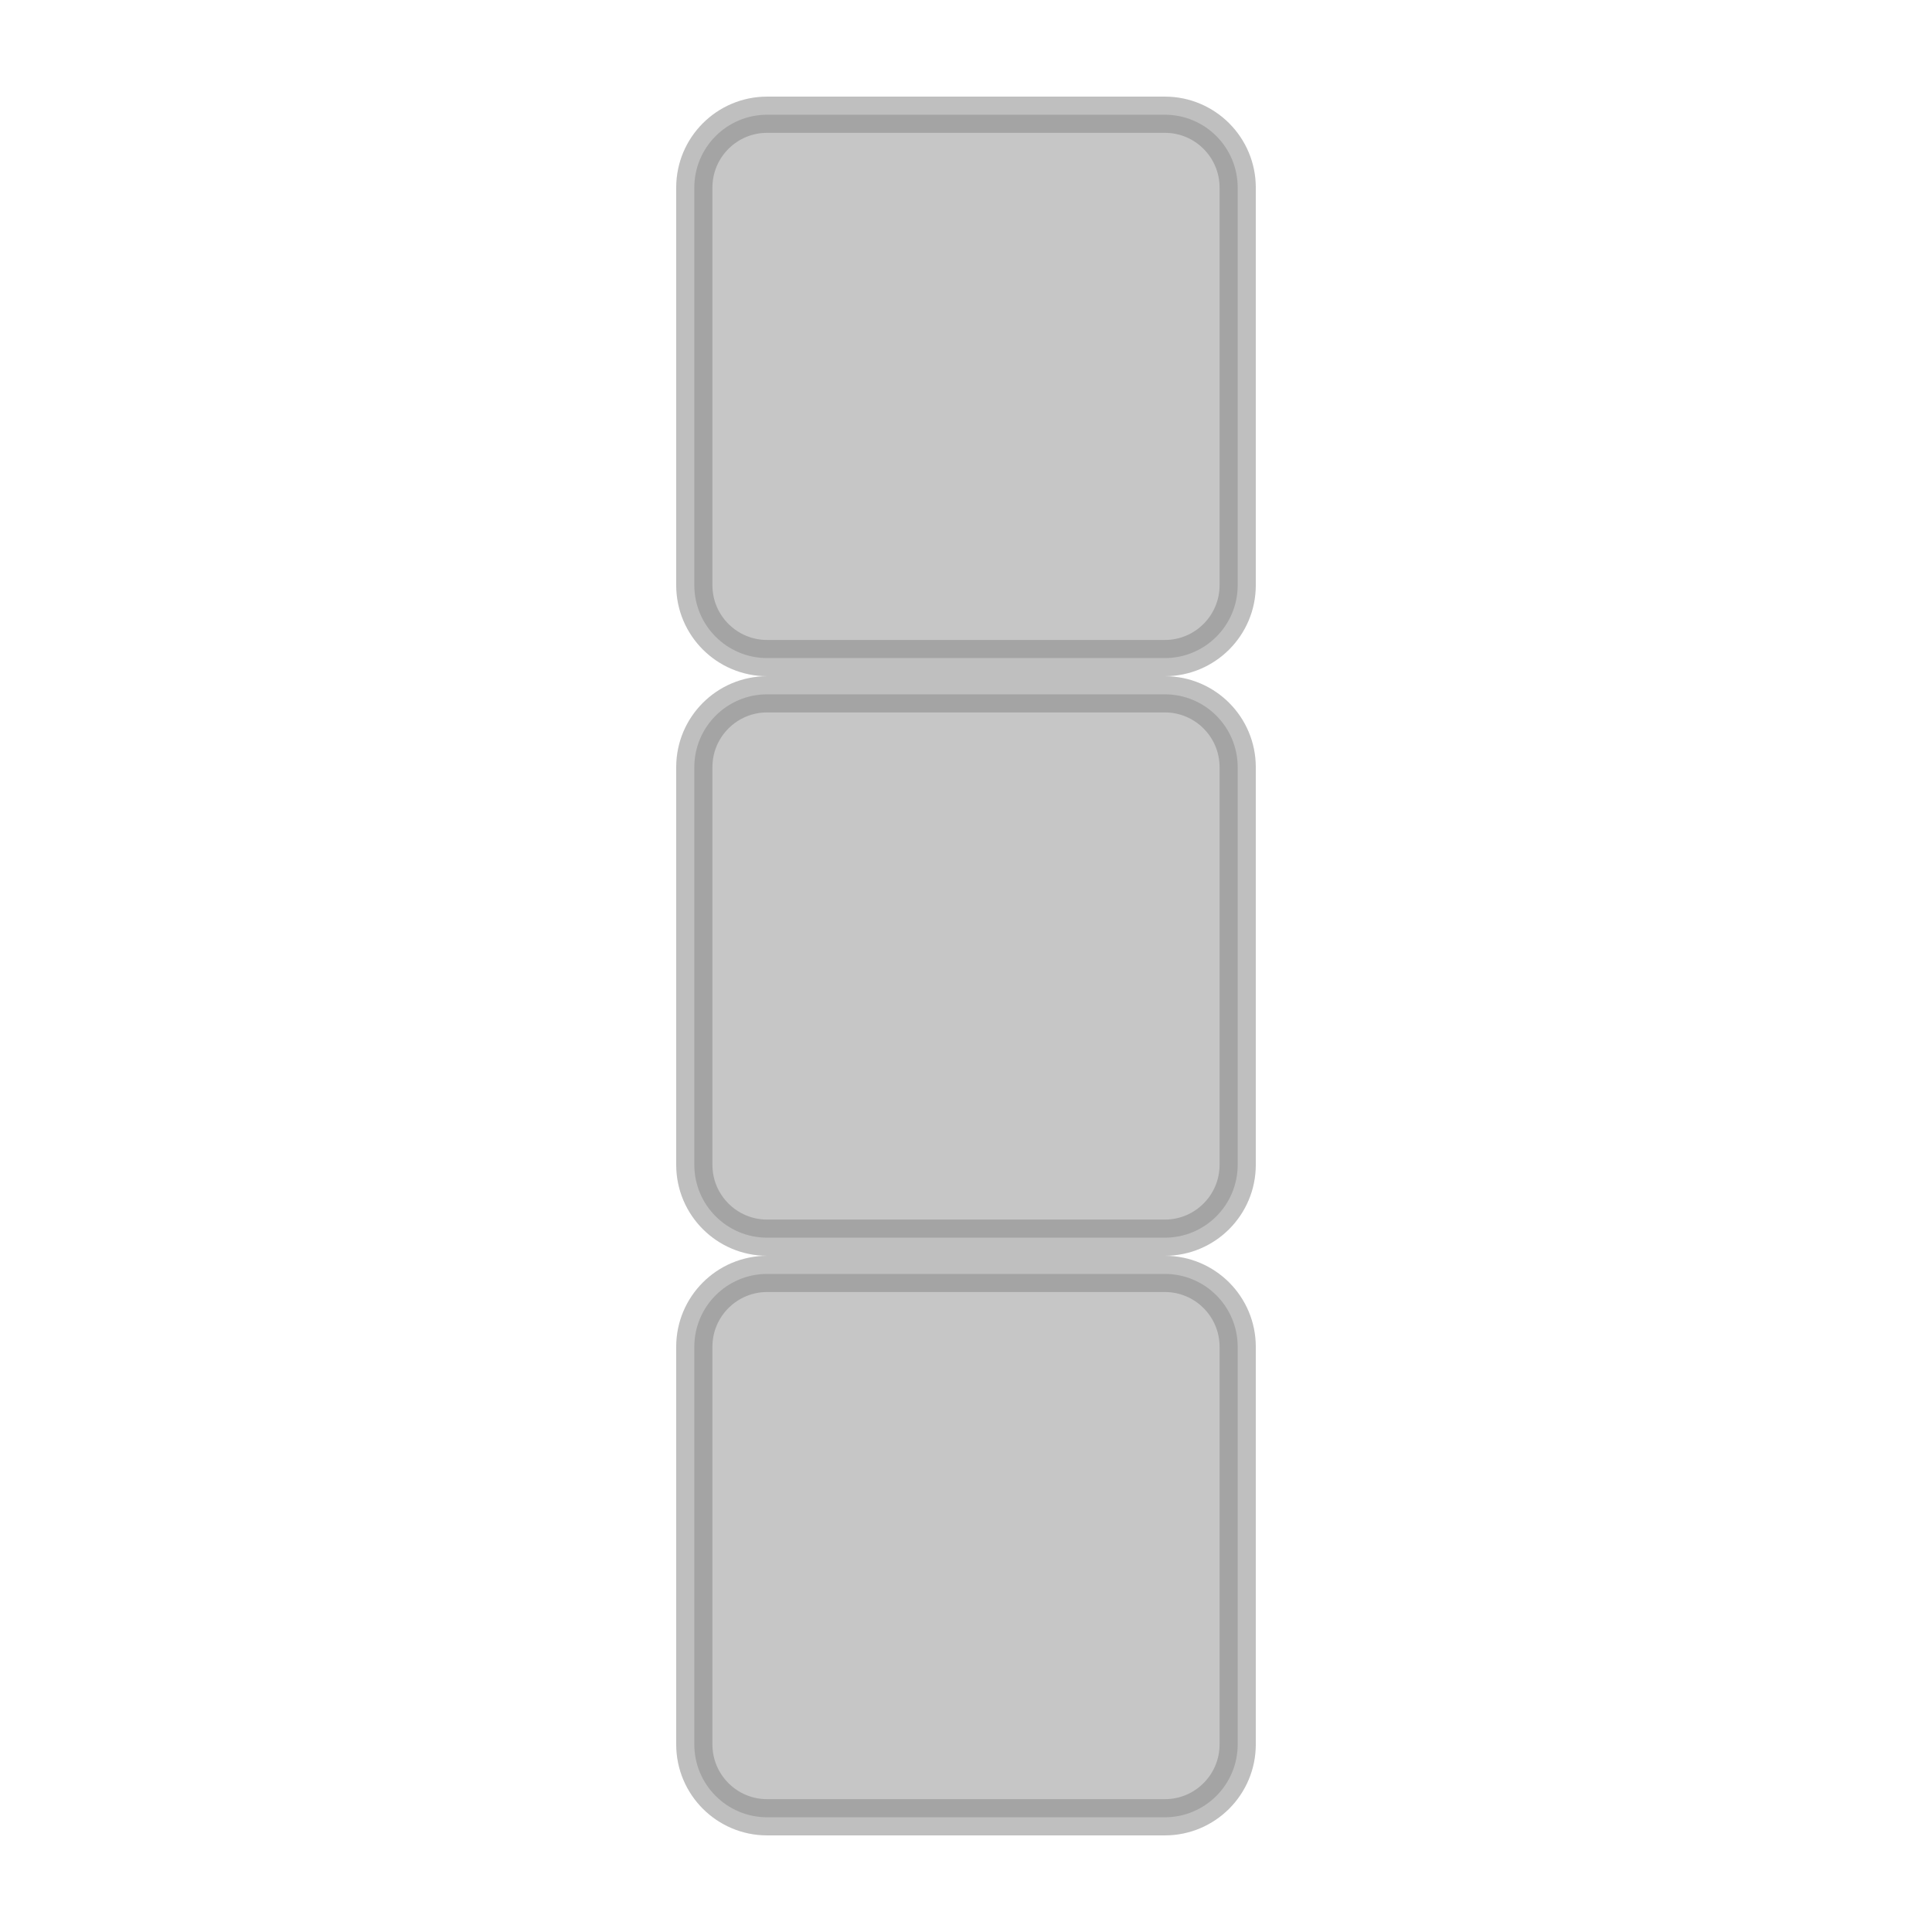
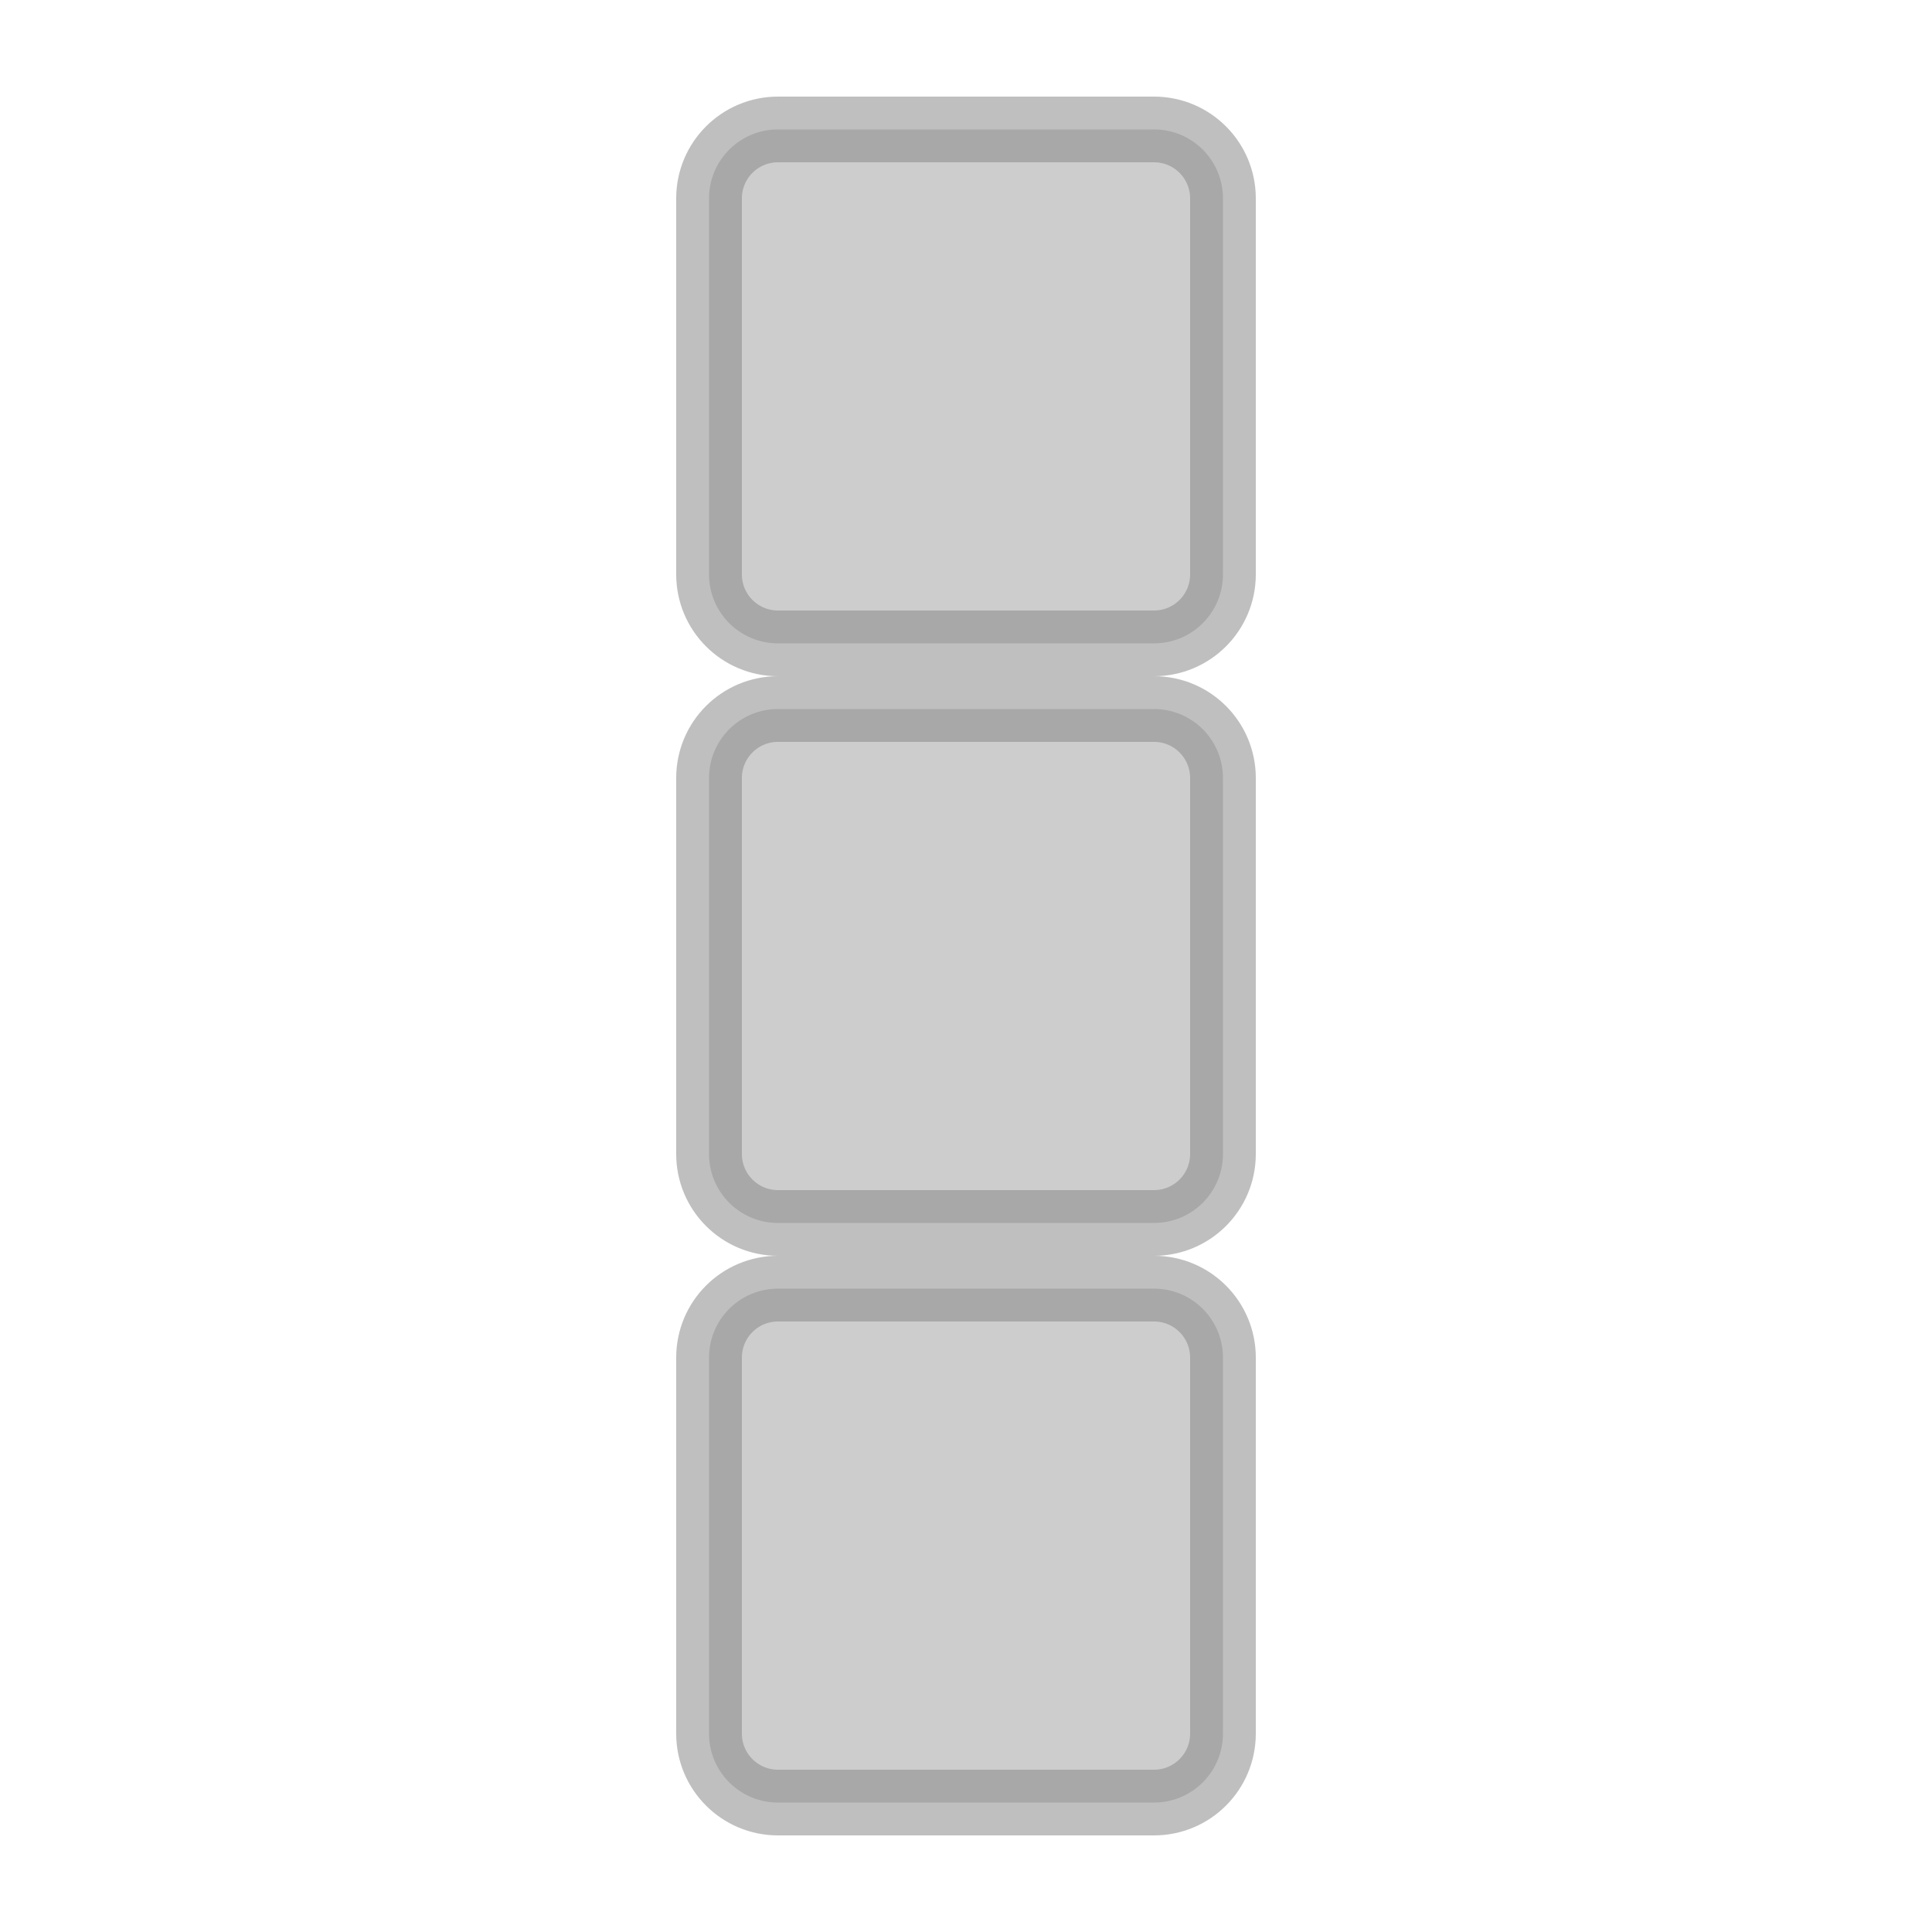
<svg xmlns="http://www.w3.org/2000/svg" width="500" height="500" viewBox="0 0 500 500" id="svg2" version="1.1">
  <defs id="defs4" />
  <g id="layer1" transform="translate(0,-552.3621)">
-     <rect style="opacity:1;fill:#aaaaaa;fill-opacity:0.667;fill-rule:evenodd;stroke:#888888;stroke-width:9.375;stroke-linecap:round;stroke-linejoin:round;stroke-miterlimit:0;stroke-dasharray:none;stroke-dashoffset:0;stroke-opacity:0.533" id="rect4155" width="140.625" height="140.625" x="179.687" y="582.05" ry="18.86" />
-     <rect style="opacity:1;fill:#aaaaaa;fill-opacity:0.667;fill-rule:evenodd;stroke:#888888;stroke-width:9.375;stroke-linecap:round;stroke-linejoin:round;stroke-miterlimit:0;stroke-dasharray:none;stroke-dashoffset:0;stroke-opacity:0.533" id="rect4155-1" width="140.625" height="140.625" x="179.687" y="882.05" ry="18.86" />
-     <rect style="opacity:1;fill:#aaaaaa;fill-opacity:0.667;fill-rule:evenodd;stroke:#888888;stroke-width:9.375;stroke-linecap:round;stroke-linejoin:round;stroke-miterlimit:0;stroke-dasharray:none;stroke-dashoffset:0;stroke-opacity:0.533" id="rect4155-1-4" width="140.625" height="140.625" x="179.687" y="732.05" ry="18.86" />
+     <rect style="opacity:1;fill:#444444;fill-opacity:0.267;fill-rule:evenodd;stroke:#888888;stroke-width:17;stroke-linecap:round;stroke-linejoin:round;stroke-miterlimit:0;stroke-dasharray:none;stroke-dashoffset:0;stroke-opacity:0.533" id="rect4155-8" width="133" height="133" x="183.5" y="585.862" ry="17.837" />
+     <rect style="opacity:1;fill:#444444;fill-opacity:0.267;fill-rule:evenodd;stroke:#888888;stroke-width:17;stroke-linecap:round;stroke-linejoin:round;stroke-miterlimit:0;stroke-dasharray:none;stroke-dashoffset:0;stroke-opacity:0.533" id="rect4155-8-1" width="133" height="133" x="183.5" y="735.862" ry="17.837" />
+     <rect style="opacity:1;fill:#444444;fill-opacity:0.267;fill-rule:evenodd;stroke:#888888;stroke-width:17;stroke-linecap:round;stroke-linejoin:round;stroke-miterlimit:0;stroke-dasharray:none;stroke-dashoffset:0;stroke-opacity:0.533" id="rect4155-8-3" width="133" height="133" x="183.5" y="885.862" ry="17.837" />
  </g>
</svg>
